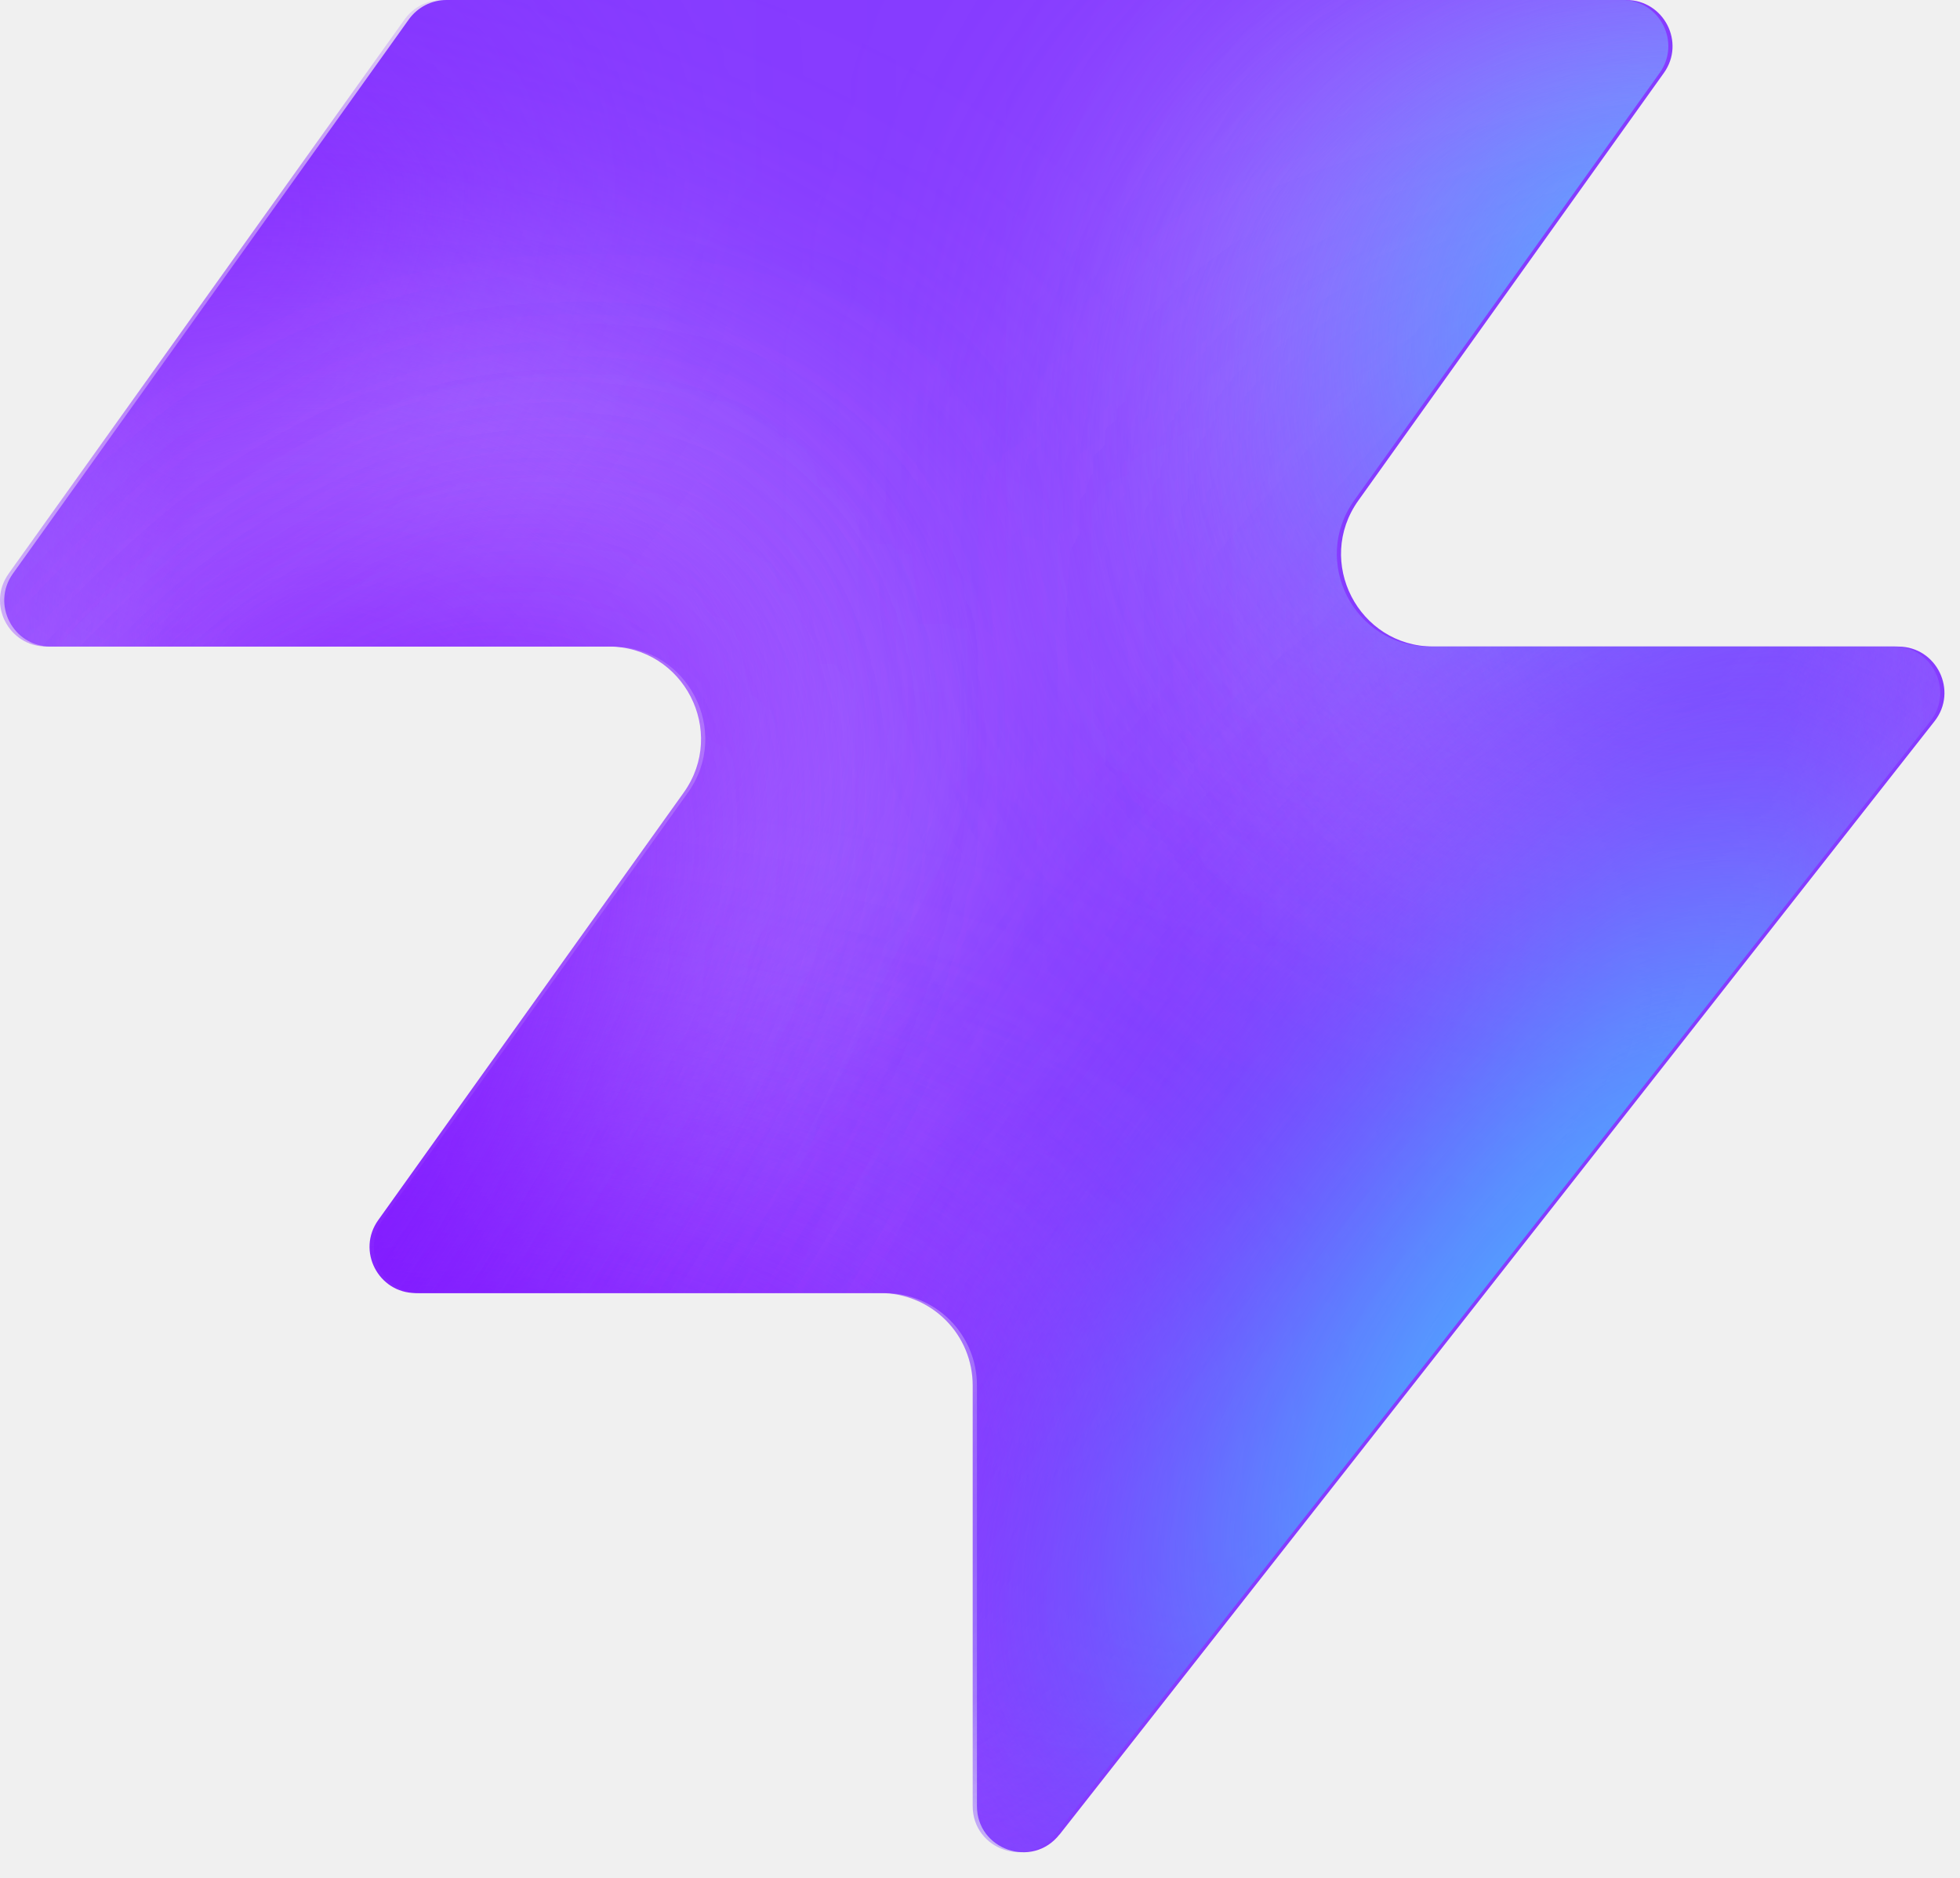
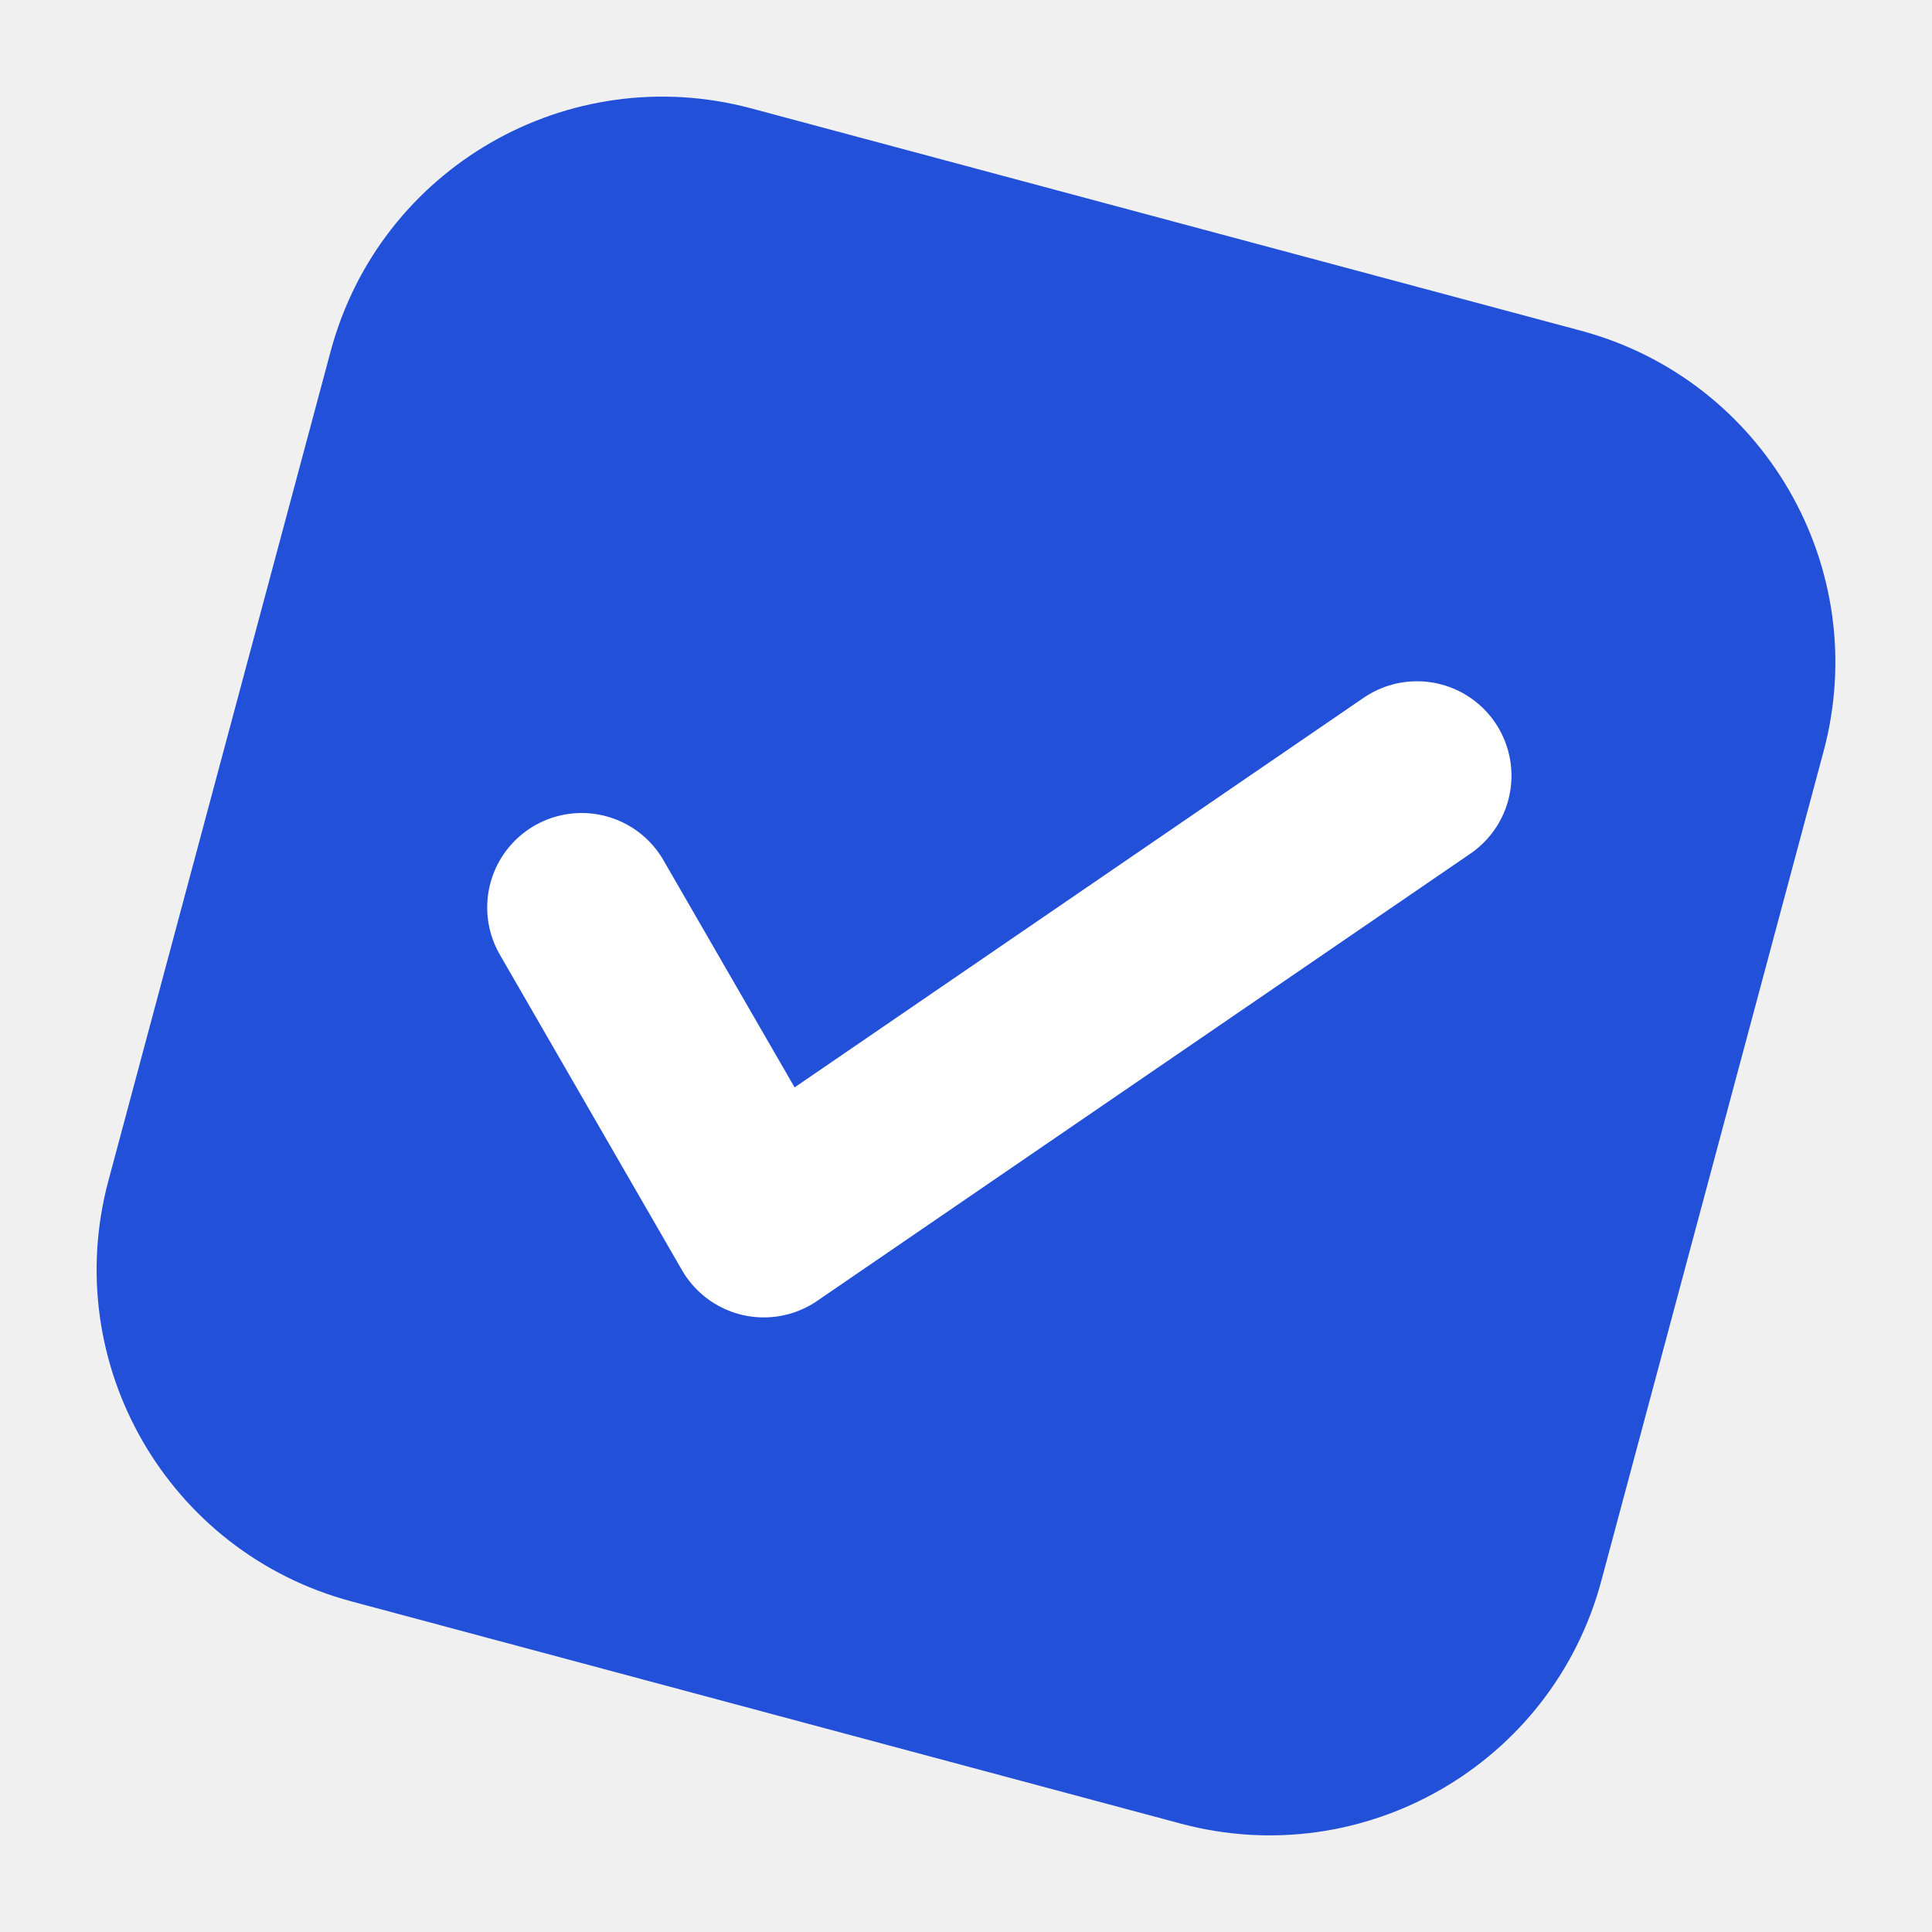
- <svg xmlns="http://www.w3.org/2000/svg" width="48" height="46" fill="none" viewBox="0 0 48 46">
-   <path fill="#863bff" d="M25.946 44.938c-.664.845-2.021.375-2.021-.698V33.937a2.26 2.26 0 0 0-2.262-2.262H10.287c-.92 0-1.456-1.04-.92-1.788l7.48-10.471c1.07-1.497 0-3.578-1.842-3.578H1.237c-.92 0-1.456-1.04-.92-1.788L10.013.474c.214-.297.556-.474.92-.474h28.894c.92 0 1.456 1.04.92 1.788l-7.48 10.471c-1.07 1.498 0 3.579 1.842 3.579h11.377c.943 0 1.473 1.088.89 1.83L25.947 44.94z" style="fill:#863bff;fill:color(display-p3 .525 .23 1);fill-opacity:1" />
-   <mask id="a" width="48" height="46" x="0" y="0" maskUnits="userSpaceOnUse" style="mask-type:alpha">
-     <path fill="#000" d="M25.842 44.938c-.664.844-2.021.375-2.021-.698V33.937a2.26 2.26 0 0 0-2.262-2.262H10.183c-.92 0-1.456-1.04-.92-1.788l7.48-10.471c1.07-1.498 0-3.579-1.842-3.579H1.133c-.92 0-1.456-1.04-.92-1.787L9.91.473c.214-.297.556-.474.92-.474h28.894c.92 0 1.456 1.04.92 1.788l-7.48 10.471c-1.07 1.498 0 3.578 1.842 3.578h11.377c.943 0 1.473 1.088.89 1.832L25.843 44.94z" style="fill:#000;fill-opacity:1" />
-   </mask>
-   <g mask="url(#a)">
-     <g filter="url(#b)">
-       <ellipse cx="5.508" cy="14.704" fill="#ede6ff" rx="5.508" ry="14.704" style="fill:#ede6ff;fill:color(display-p3 .927 .903 1);fill-opacity:1" transform="matrix(.00324 1 1 -.00324 -4.47 31.516)" />
-     </g>
-     <g filter="url(#c)">
-       <ellipse cx="10.399" cy="29.851" fill="#ede6ff" rx="10.399" ry="29.851" style="fill:#ede6ff;fill:color(display-p3 .927 .903 1);fill-opacity:1" transform="matrix(.00324 1 1 -.00324 -39.328 7.883)" />
-     </g>
-     <g filter="url(#d)">
-       <ellipse cx="5.508" cy="30.487" fill="#7e14ff" rx="5.508" ry="30.487" style="fill:#7e14ff;fill:color(display-p3 .492 .077 1);fill-opacity:1" transform="rotate(89.814 -25.913 -14.639)scale(1 -1)" />
-     </g>
-     <g filter="url(#e)">
-       <ellipse cx="5.508" cy="30.599" fill="#7e14ff" rx="5.508" ry="30.599" style="fill:#7e14ff;fill:color(display-p3 .492 .077 1);fill-opacity:1" transform="rotate(89.814 -32.644 -3.334)scale(1 -1)" />
-     </g>
-     <g filter="url(#f)">
-       <ellipse cx="5.508" cy="30.599" fill="#7e14ff" rx="5.508" ry="30.599" style="fill:#7e14ff;fill:color(display-p3 .492 .077 1);fill-opacity:1" transform="matrix(.00324 1 1 -.00324 -34.34 30.47)" />
-     </g>
-     <g filter="url(#g)">
-       <ellipse cx="14.072" cy="22.078" fill="#ede6ff" rx="14.072" ry="22.078" style="fill:#ede6ff;fill:color(display-p3 .927 .903 1);fill-opacity:1" transform="rotate(93.35 24.506 48.493)scale(-1 1)" />
-     </g>
-     <g filter="url(#h)">
-       <ellipse cx="3.47" cy="21.501" fill="#7e14ff" rx="3.47" ry="21.501" style="fill:#7e14ff;fill:color(display-p3 .492 .077 1);fill-opacity:1" transform="rotate(89.009 28.708 47.59)scale(-1 1)" />
-     </g>
-     <g filter="url(#i)">
-       <ellipse cx="3.47" cy="21.501" fill="#7e14ff" rx="3.47" ry="21.501" style="fill:#7e14ff;fill:color(display-p3 .492 .077 1);fill-opacity:1" transform="rotate(89.009 28.708 47.59)scale(-1 1)" />
-     </g>
-     <g filter="url(#j)">
-       <ellipse cx=".387" cy="8.972" fill="#7e14ff" rx="4.407" ry="29.108" style="fill:#7e14ff;fill:color(display-p3 .492 .077 1);fill-opacity:1" transform="rotate(39.51 .387 8.972)" />
-     </g>
-     <g filter="url(#k)">
-       <ellipse cx="47.523" cy="-6.092" fill="#7e14ff" rx="4.407" ry="29.108" style="fill:#7e14ff;fill:color(display-p3 .492 .077 1);fill-opacity:1" transform="rotate(37.892 47.523 -6.092)" />
-     </g>
-     <g filter="url(#l)">
-       <ellipse cx="41.412" cy="6.333" fill="#47bfff" rx="5.971" ry="9.665" style="fill:#47bfff;fill:color(display-p3 .28 .748 1);fill-opacity:1" transform="rotate(37.892 41.412 6.333)" />
-     </g>
-     <g filter="url(#m)">
-       <ellipse cx="-1.879" cy="38.332" fill="#7e14ff" rx="4.407" ry="29.108" style="fill:#7e14ff;fill:color(display-p3 .492 .077 1);fill-opacity:1" transform="rotate(37.892 -1.88 38.332)" />
-     </g>
-     <g filter="url(#n)">
-       <ellipse cx="-1.879" cy="38.332" fill="#7e14ff" rx="4.407" ry="29.108" style="fill:#7e14ff;fill:color(display-p3 .492 .077 1);fill-opacity:1" transform="rotate(37.892 -1.88 38.332)" />
-     </g>
-     <g filter="url(#o)">
-       <ellipse cx="35.651" cy="29.907" fill="#7e14ff" rx="4.407" ry="29.108" style="fill:#7e14ff;fill:color(display-p3 .492 .077 1);fill-opacity:1" transform="rotate(37.892 35.651 29.907)" />
-     </g>
-     <g filter="url(#p)">
-       <ellipse cx="38.418" cy="32.4" fill="#47bfff" rx="5.971" ry="15.297" style="fill:#47bfff;fill:color(display-p3 .28 .748 1);fill-opacity:1" transform="rotate(37.892 38.418 32.4)" />
-     </g>
+ <svg xmlns="http://www.w3.org/2000/svg" viewBox="-1.25 -1.25 22.5 22.5">
+   <g transform="rotate(15 10 10)">
+     <rect x="1" y="1" width="18" height="18" rx="4" fill="#2350D8" />
+     <path d="M5.5 10.5l3 3 6-7" fill="none" stroke="#FFFFFF" stroke-width="2.2" stroke-linecap="round" stroke-linejoin="round" />
  </g>
-   <defs>
-     <filter id="b" width="60.045" height="41.654" x="-19.77" y="16.149" color-interpolation-filters="sRGB" filterUnits="userSpaceOnUse">
-       <feFlood flood-opacity="0" result="BackgroundImageFix" />
-       <feBlend in="SourceGraphic" in2="BackgroundImageFix" result="shape" />
-       <feGaussianBlur result="effect1_foregroundBlur_2002_17158" stdDeviation="7.659" />
-     </filter>
-     <filter id="c" width="90.34" height="51.437" x="-54.613" y="-7.533" color-interpolation-filters="sRGB" filterUnits="userSpaceOnUse">
-       <feFlood flood-opacity="0" result="BackgroundImageFix" />
-       <feBlend in="SourceGraphic" in2="BackgroundImageFix" result="shape" />
-       <feGaussianBlur result="effect1_foregroundBlur_2002_17158" stdDeviation="7.659" />
-     </filter>
-     <filter id="d" width="79.355" height="29.4" x="-49.64" y="2.03" color-interpolation-filters="sRGB" filterUnits="userSpaceOnUse">
-       <feFlood flood-opacity="0" result="BackgroundImageFix" />
-       <feBlend in="SourceGraphic" in2="BackgroundImageFix" result="shape" />
-       <feGaussianBlur result="effect1_foregroundBlur_2002_17158" stdDeviation="4.596" />
-     </filter>
-     <filter id="e" width="79.579" height="29.4" x="-45.045" y="20.029" color-interpolation-filters="sRGB" filterUnits="userSpaceOnUse">
-       <feFlood flood-opacity="0" result="BackgroundImageFix" />
-       <feBlend in="SourceGraphic" in2="BackgroundImageFix" result="shape" />
-       <feGaussianBlur result="effect1_foregroundBlur_2002_17158" stdDeviation="4.596" />
-     </filter>
-     <filter id="f" width="79.579" height="29.4" x="-43.513" y="21.178" color-interpolation-filters="sRGB" filterUnits="userSpaceOnUse">
-       <feFlood flood-opacity="0" result="BackgroundImageFix" />
-       <feBlend in="SourceGraphic" in2="BackgroundImageFix" result="shape" />
-       <feGaussianBlur result="effect1_foregroundBlur_2002_17158" stdDeviation="4.596" />
-     </filter>
-     <filter id="g" width="74.749" height="58.852" x="15.756" y="-17.901" color-interpolation-filters="sRGB" filterUnits="userSpaceOnUse">
-       <feFlood flood-opacity="0" result="BackgroundImageFix" />
-       <feBlend in="SourceGraphic" in2="BackgroundImageFix" result="shape" />
-       <feGaussianBlur result="effect1_foregroundBlur_2002_17158" stdDeviation="7.659" />
-     </filter>
-     <filter id="h" width="61.377" height="25.362" x="23.548" y="2.284" color-interpolation-filters="sRGB" filterUnits="userSpaceOnUse">
-       <feFlood flood-opacity="0" result="BackgroundImageFix" />
-       <feBlend in="SourceGraphic" in2="BackgroundImageFix" result="shape" />
-       <feGaussianBlur result="effect1_foregroundBlur_2002_17158" stdDeviation="4.596" />
-     </filter>
-     <filter id="i" width="61.377" height="25.362" x="23.548" y="2.284" color-interpolation-filters="sRGB" filterUnits="userSpaceOnUse">
-       <feFlood flood-opacity="0" result="BackgroundImageFix" />
-       <feBlend in="SourceGraphic" in2="BackgroundImageFix" result="shape" />
-       <feGaussianBlur result="effect1_foregroundBlur_2002_17158" stdDeviation="4.596" />
-     </filter>
-     <filter id="j" width="56.045" height="63.649" x="-27.636" y="-22.853" color-interpolation-filters="sRGB" filterUnits="userSpaceOnUse">
-       <feFlood flood-opacity="0" result="BackgroundImageFix" />
-       <feBlend in="SourceGraphic" in2="BackgroundImageFix" result="shape" />
-       <feGaussianBlur result="effect1_foregroundBlur_2002_17158" stdDeviation="4.596" />
-     </filter>
-     <filter id="k" width="54.814" height="64.646" x="20.116" y="-38.415" color-interpolation-filters="sRGB" filterUnits="userSpaceOnUse">
-       <feFlood flood-opacity="0" result="BackgroundImageFix" />
-       <feBlend in="SourceGraphic" in2="BackgroundImageFix" result="shape" />
-       <feGaussianBlur result="effect1_foregroundBlur_2002_17158" stdDeviation="4.596" />
-     </filter>
-     <filter id="l" width="33.541" height="35.313" x="24.641" y="-11.323" color-interpolation-filters="sRGB" filterUnits="userSpaceOnUse">
-       <feFlood flood-opacity="0" result="BackgroundImageFix" />
-       <feBlend in="SourceGraphic" in2="BackgroundImageFix" result="shape" />
-       <feGaussianBlur result="effect1_foregroundBlur_2002_17158" stdDeviation="4.596" />
-     </filter>
-     <filter id="m" width="54.814" height="64.646" x="-29.286" y="6.009" color-interpolation-filters="sRGB" filterUnits="userSpaceOnUse">
-       <feFlood flood-opacity="0" result="BackgroundImageFix" />
-       <feBlend in="SourceGraphic" in2="BackgroundImageFix" result="shape" />
-       <feGaussianBlur result="effect1_foregroundBlur_2002_17158" stdDeviation="4.596" />
-     </filter>
-     <filter id="n" width="54.814" height="64.646" x="-29.286" y="6.009" color-interpolation-filters="sRGB" filterUnits="userSpaceOnUse">
-       <feFlood flood-opacity="0" result="BackgroundImageFix" />
-       <feBlend in="SourceGraphic" in2="BackgroundImageFix" result="shape" />
-       <feGaussianBlur result="effect1_foregroundBlur_2002_17158" stdDeviation="4.596" />
-     </filter>
-     <filter id="o" width="54.814" height="64.646" x="8.244" y="-2.416" color-interpolation-filters="sRGB" filterUnits="userSpaceOnUse">
-       <feFlood flood-opacity="0" result="BackgroundImageFix" />
-       <feBlend in="SourceGraphic" in2="BackgroundImageFix" result="shape" />
-       <feGaussianBlur result="effect1_foregroundBlur_2002_17158" stdDeviation="4.596" />
-     </filter>
-     <filter id="p" width="39.409" height="43.623" x="18.713" y="10.588" color-interpolation-filters="sRGB" filterUnits="userSpaceOnUse">
-       <feFlood flood-opacity="0" result="BackgroundImageFix" />
-       <feBlend in="SourceGraphic" in2="BackgroundImageFix" result="shape" />
-       <feGaussianBlur result="effect1_foregroundBlur_2002_17158" stdDeviation="4.596" />
-     </filter>
-   </defs>
</svg>
